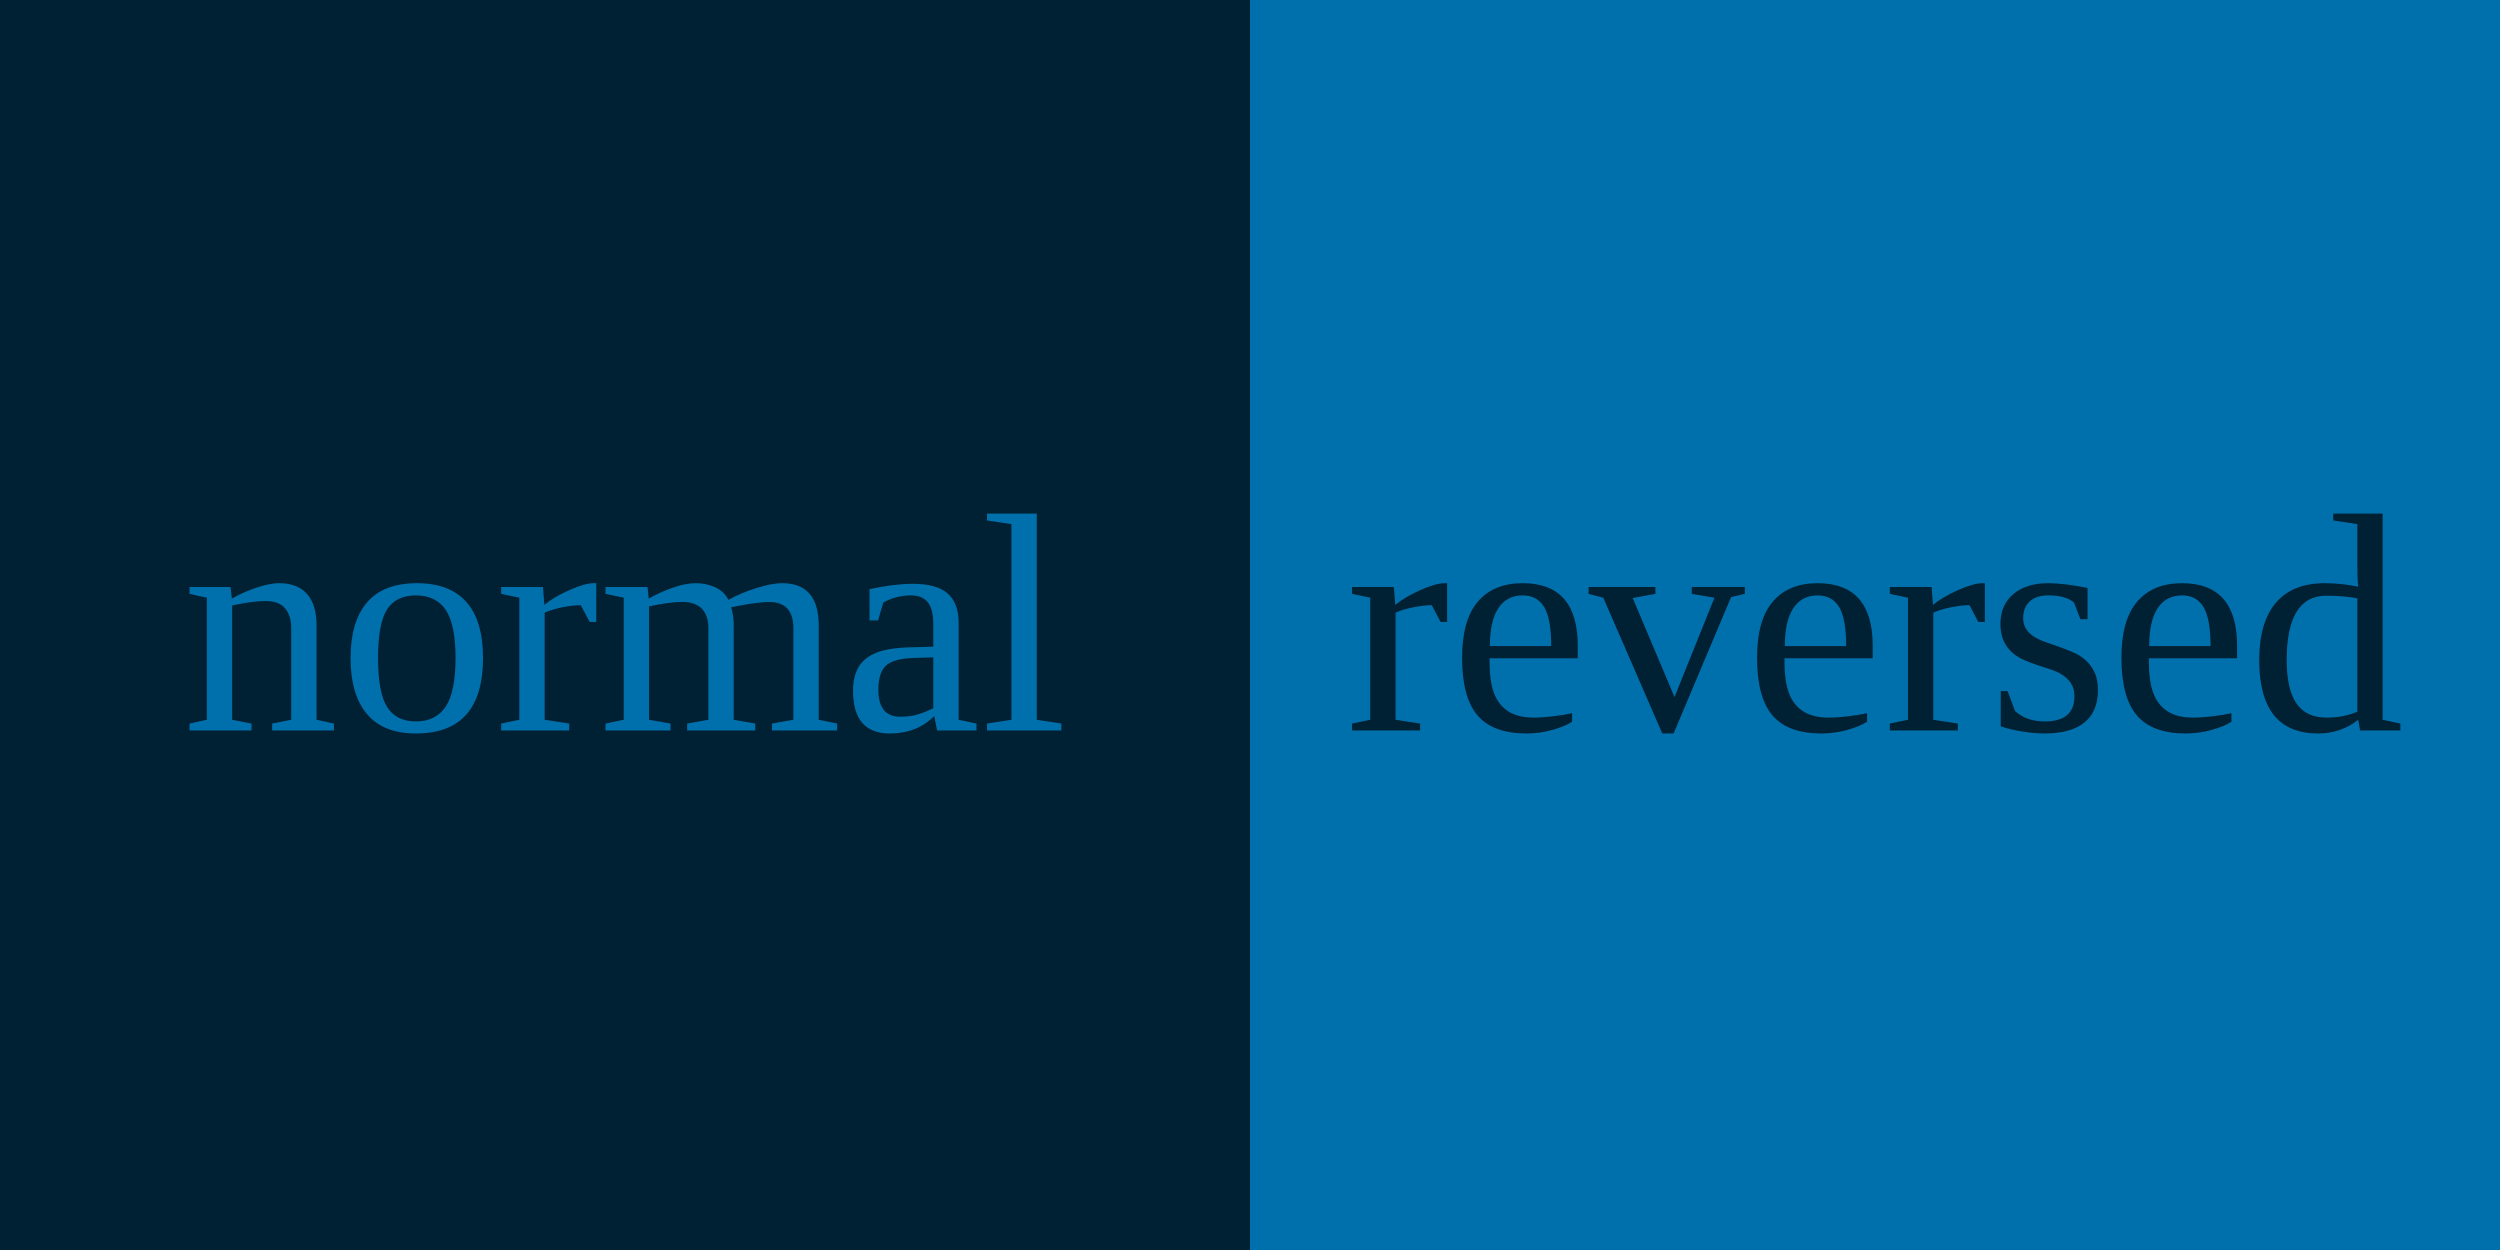
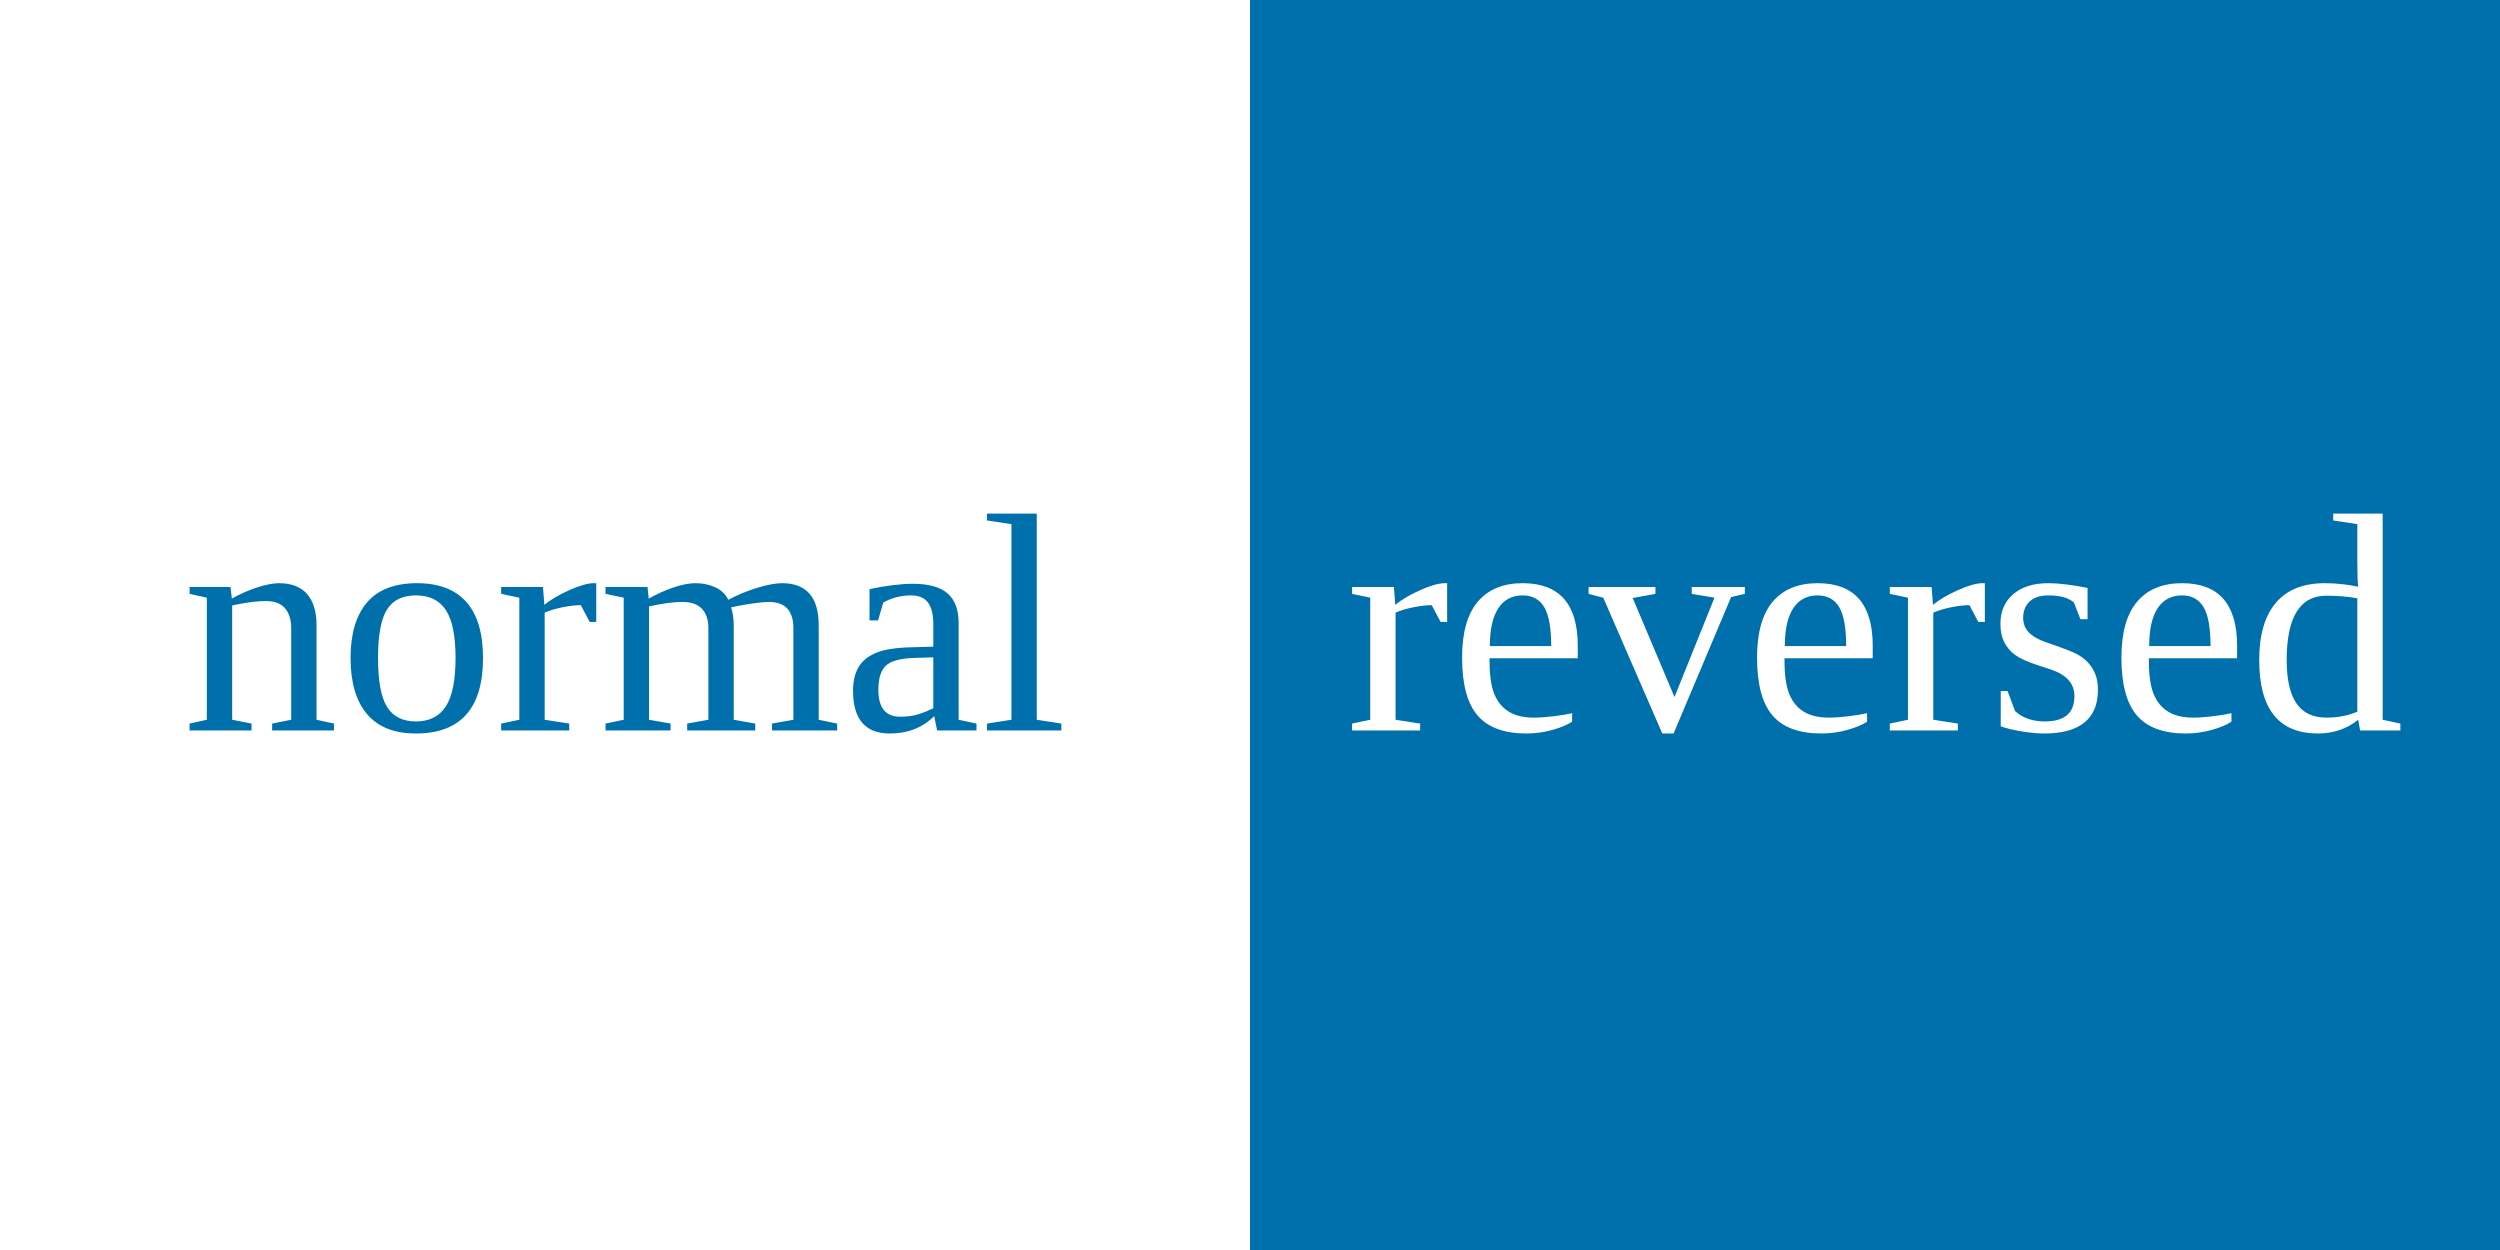
<svg xmlns="http://www.w3.org/2000/svg" id="color-theme-bm" width="512" height="256" viewbox="0 0 512 256">
-   <rect x="0" y="0" width="256" height="256" fill="#002133" />
+   <rect x="0" y="0" width="256" height="256" fill="#FFF" />
  <rect x="256" y="0" width="256" height="256" fill="#0070ad" />
  <text fill="#0070ad" x="128" y="128" dominant-baseline="central" text-anchor="middle" font-size="64">normal</text>
-   <text fill="#002133" x="384" y="128" dominant-baseline="central" text-anchor="middle" font-size="64">reversed</text>
+   <text fill="#FFF" x="384" y="128" dominant-baseline="central" text-anchor="middle" font-size="64">reversed</text>
</svg>
